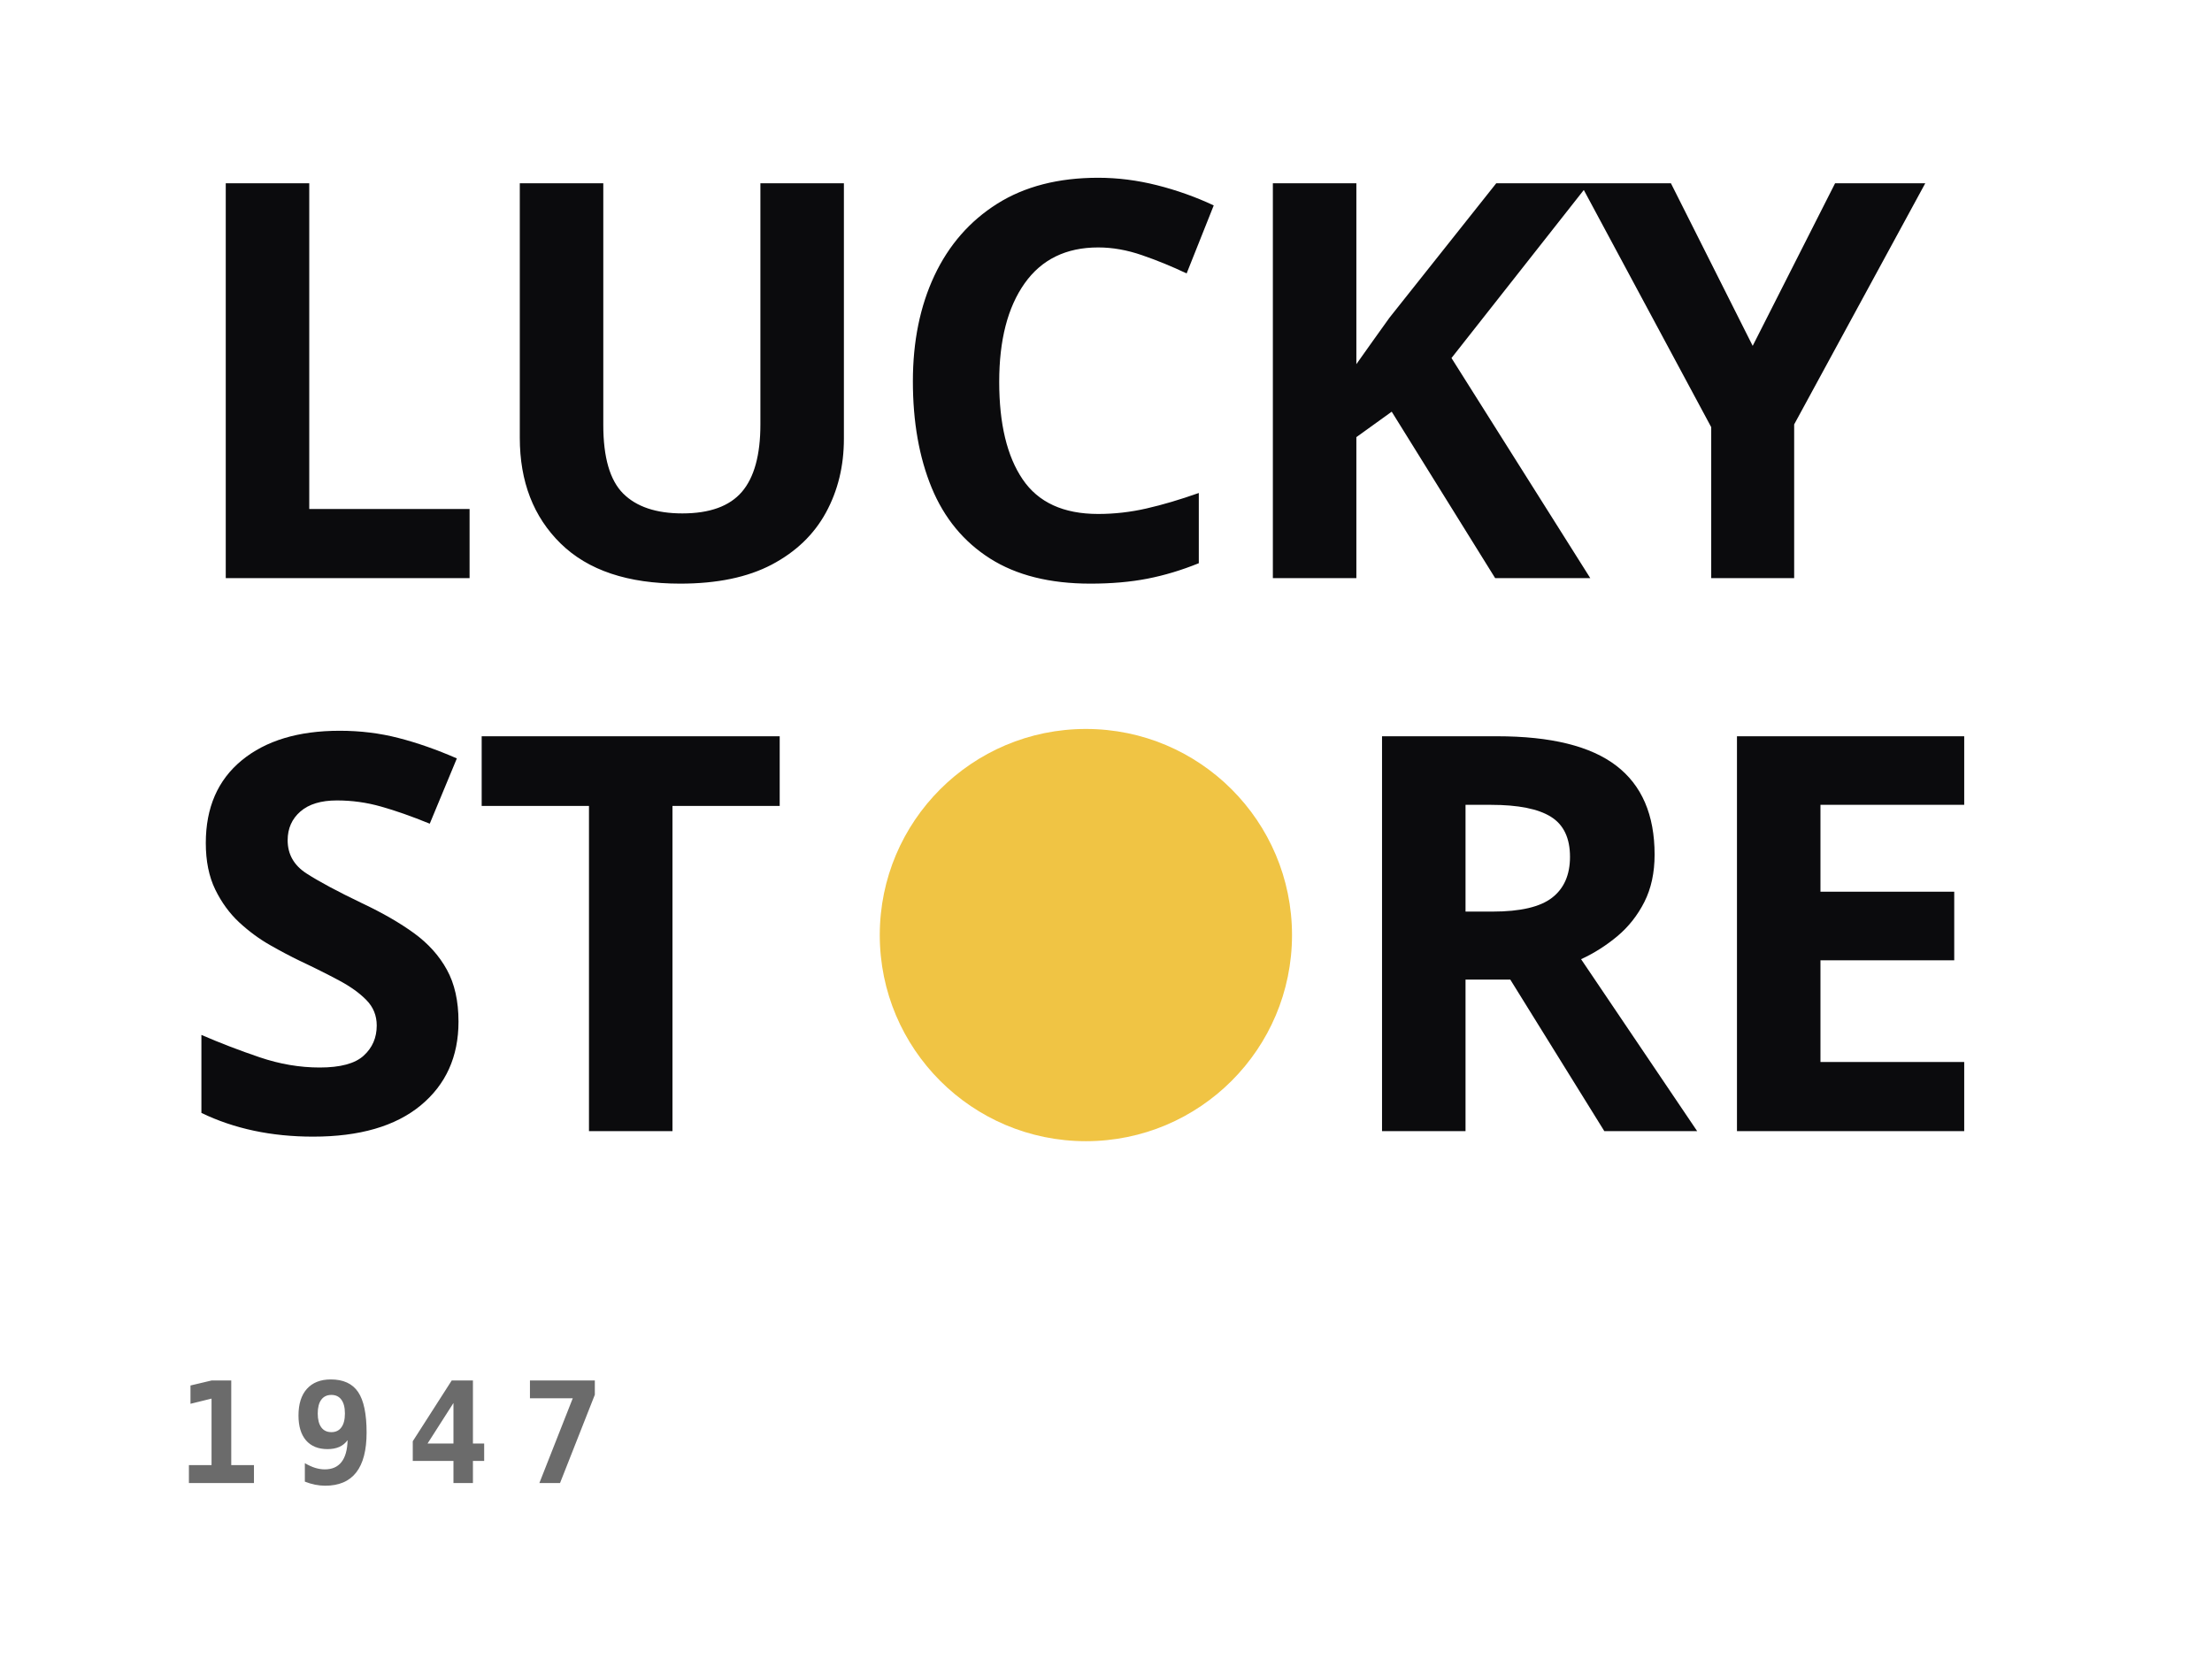
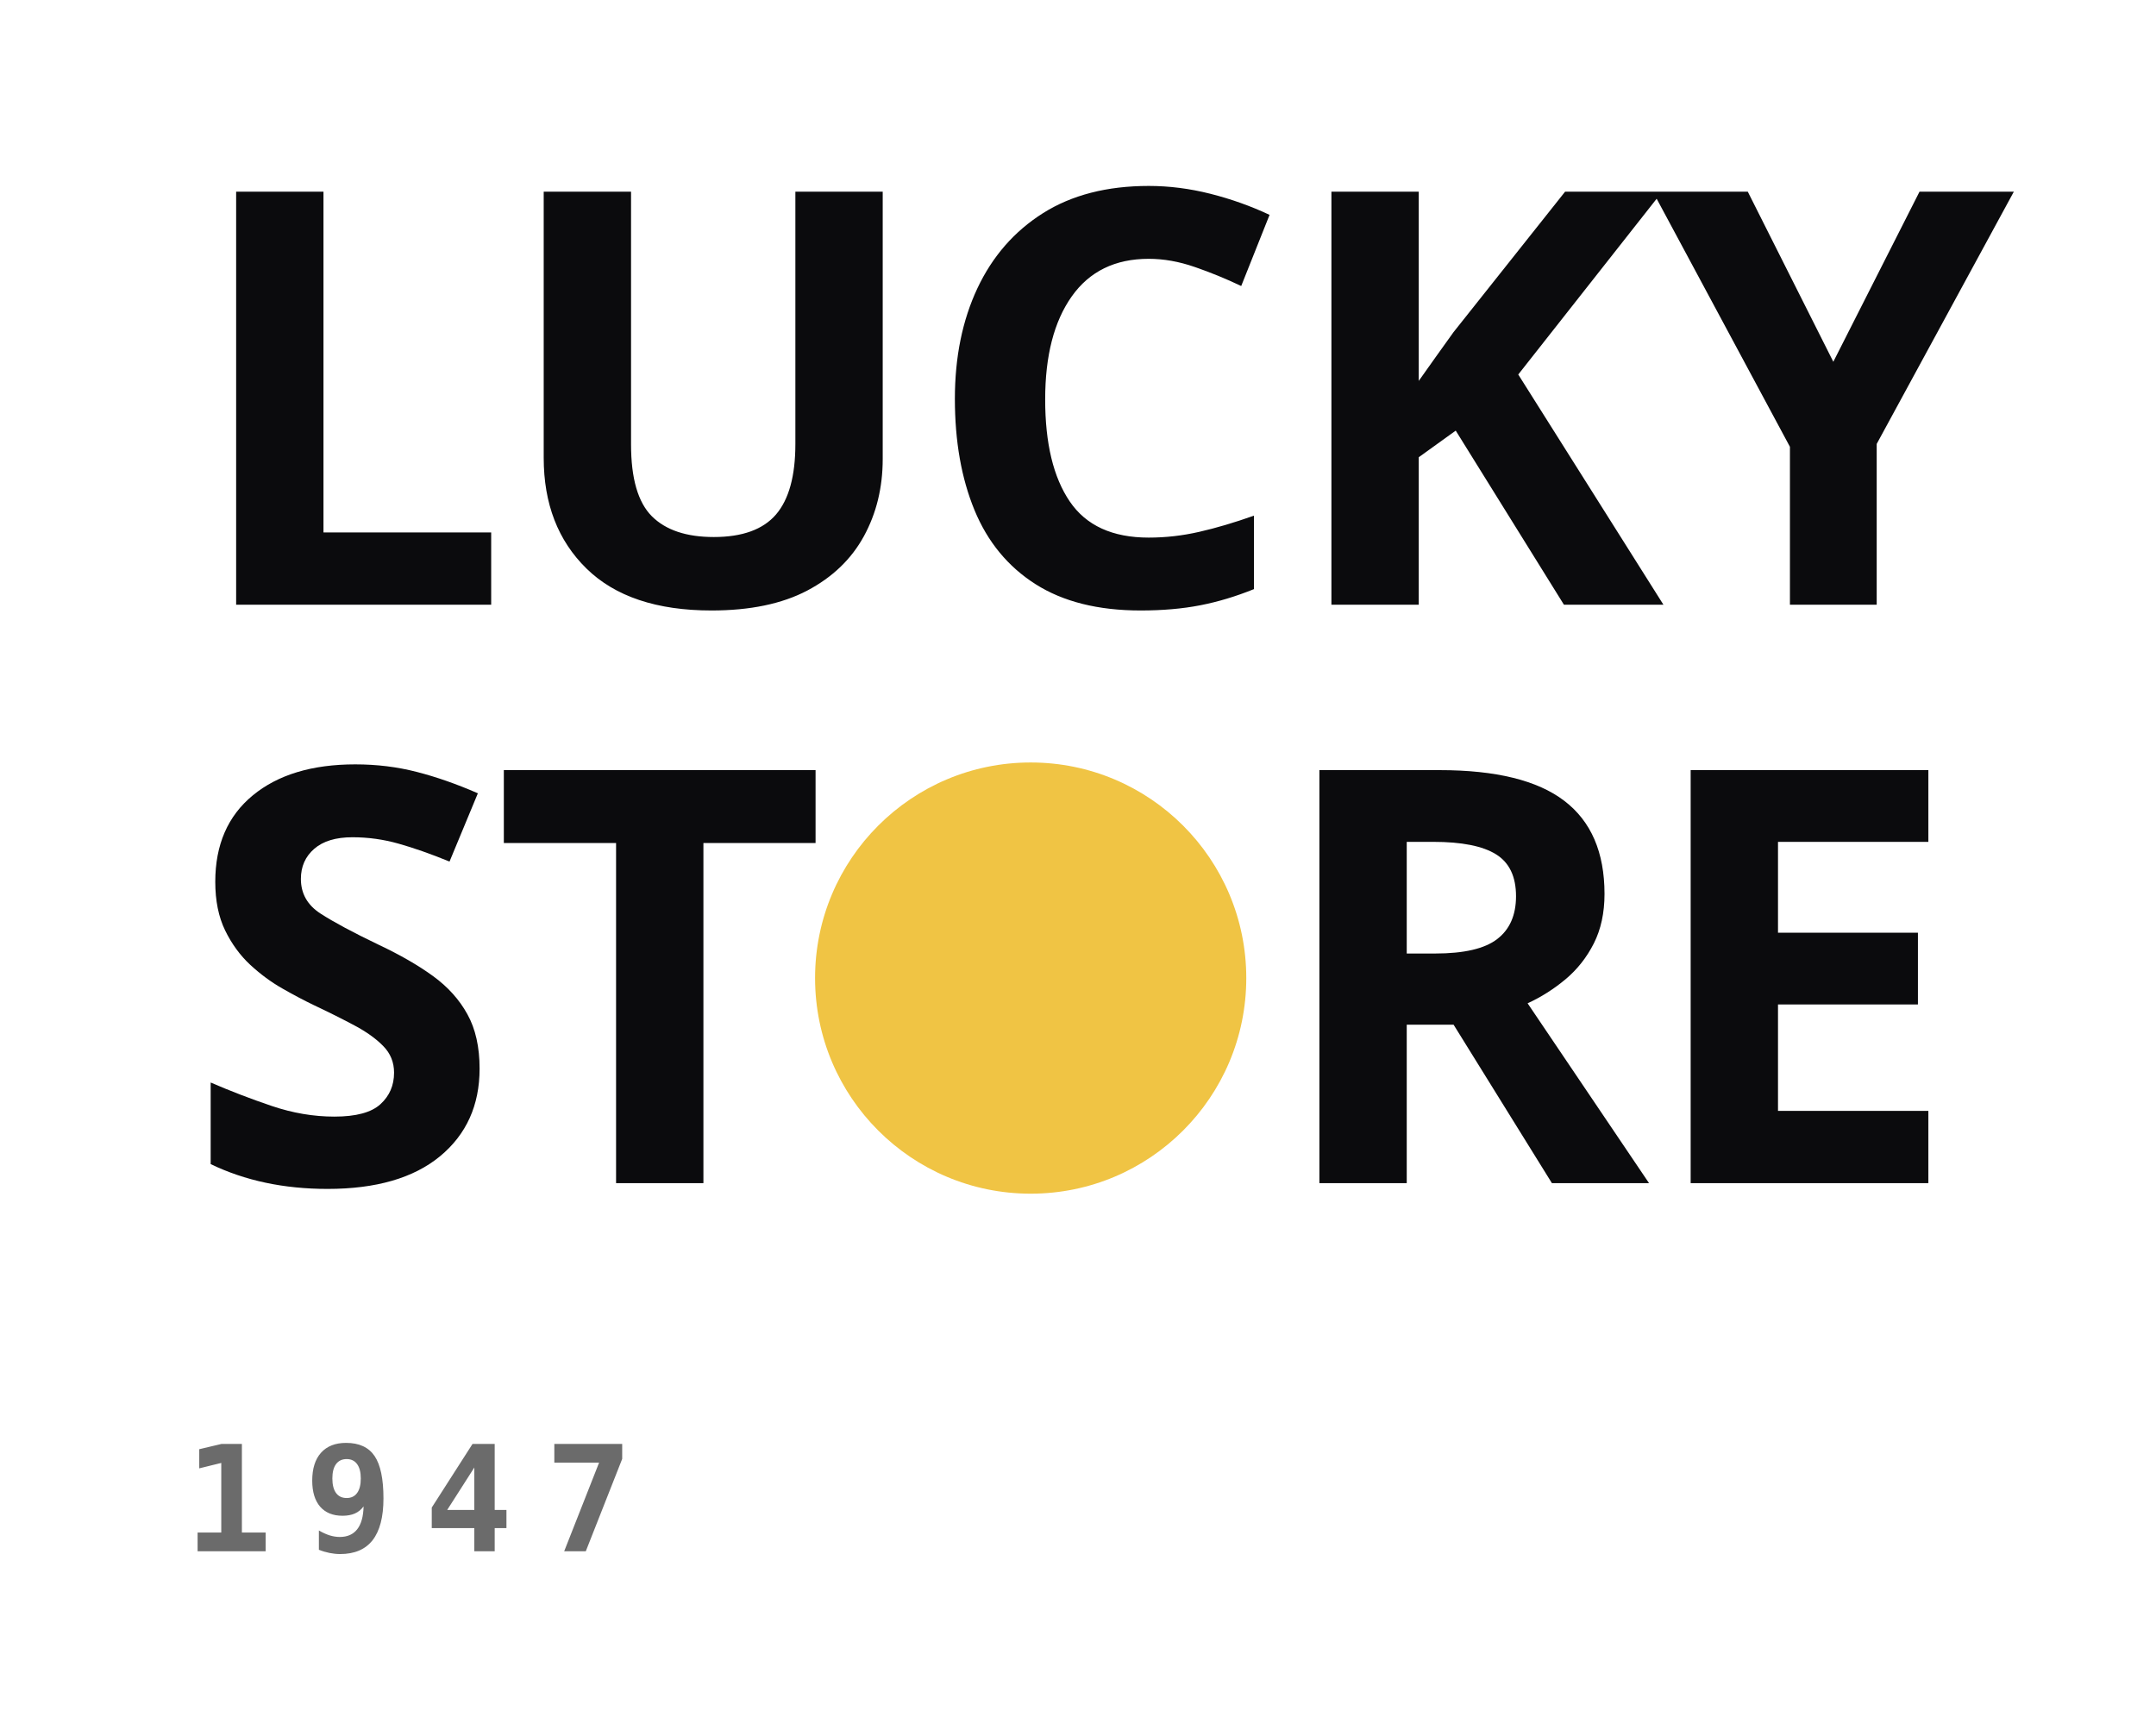
- <svg xmlns="http://www.w3.org/2000/svg" viewBox="0 0 440 330" width="440" height="330">
+ <svg xmlns="http://www.w3.org/2000/svg" viewBox="0 0 410 330" width="410" height="330">
  <g id="logo-canva">
    <text x="35" y="115" font-family="sans-serif" font-size="110" font-weight="900" fill="#0B0B0D" text-anchor="start" letter-spacing="-2" id="line-lucky">LUCKY</text>
    <text x="35" y="225" font-family="sans-serif" font-size="110" font-weight="900" fill="#0B0B0D" text-anchor="start" letter-spacing="-2" id="st-part">ST</text>
-     <circle cx="216" cy="186" r="41" fill="#f0c444" id="dot-o" />
-     <text x="265" y="225" font-family="sans-serif" font-size="110" font-weight="900" fill="#0B0B0D" text-anchor="start" letter-spacing="-2" id="re-part">RE</text>
+     <circle cx="196" cy="186" r="41" fill="#f0c444" id="dot-o" />
+     <text x="241" y="225" font-family="sans-serif" font-size="110" font-weight="900" fill="#0B0B0D" text-anchor="start" letter-spacing="-2" id="re-part">RE</text>
    <text x="35" y="295" font-family="monospace" font-size="28" font-weight="600" fill="#6B6B6B" text-anchor="start" letter-spacing="6" id="year">1947</text>
  </g>
</svg>
